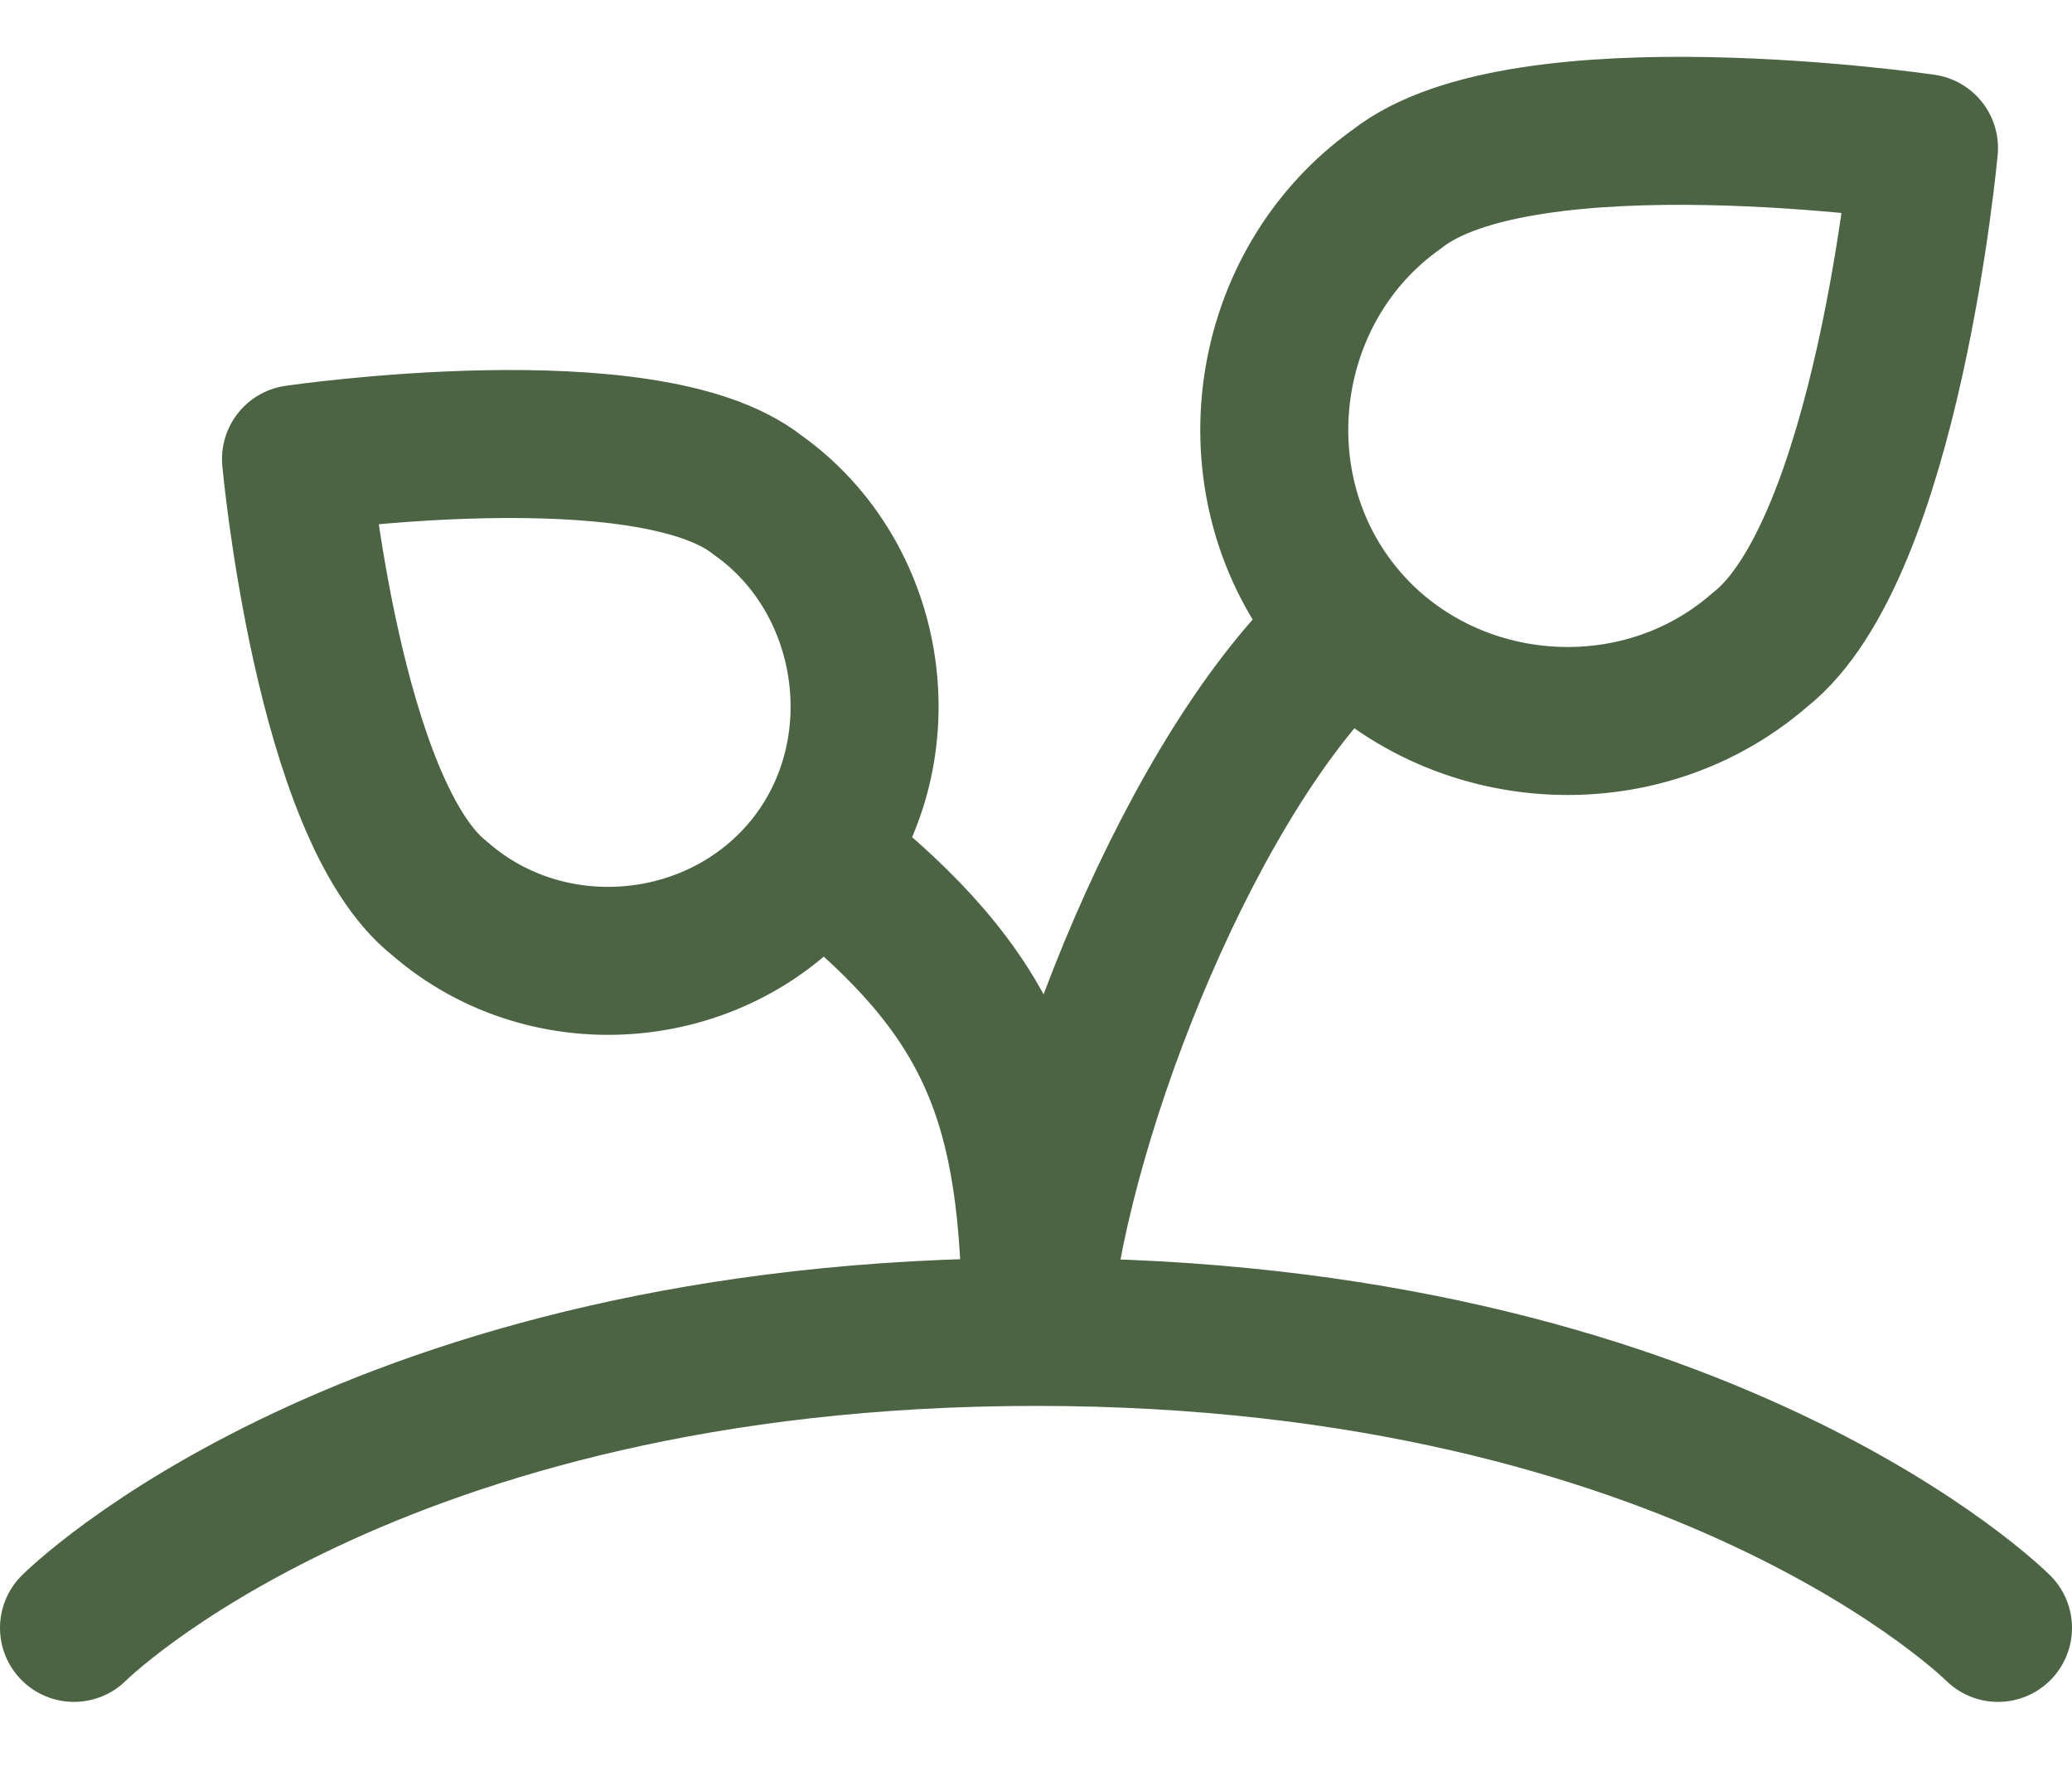
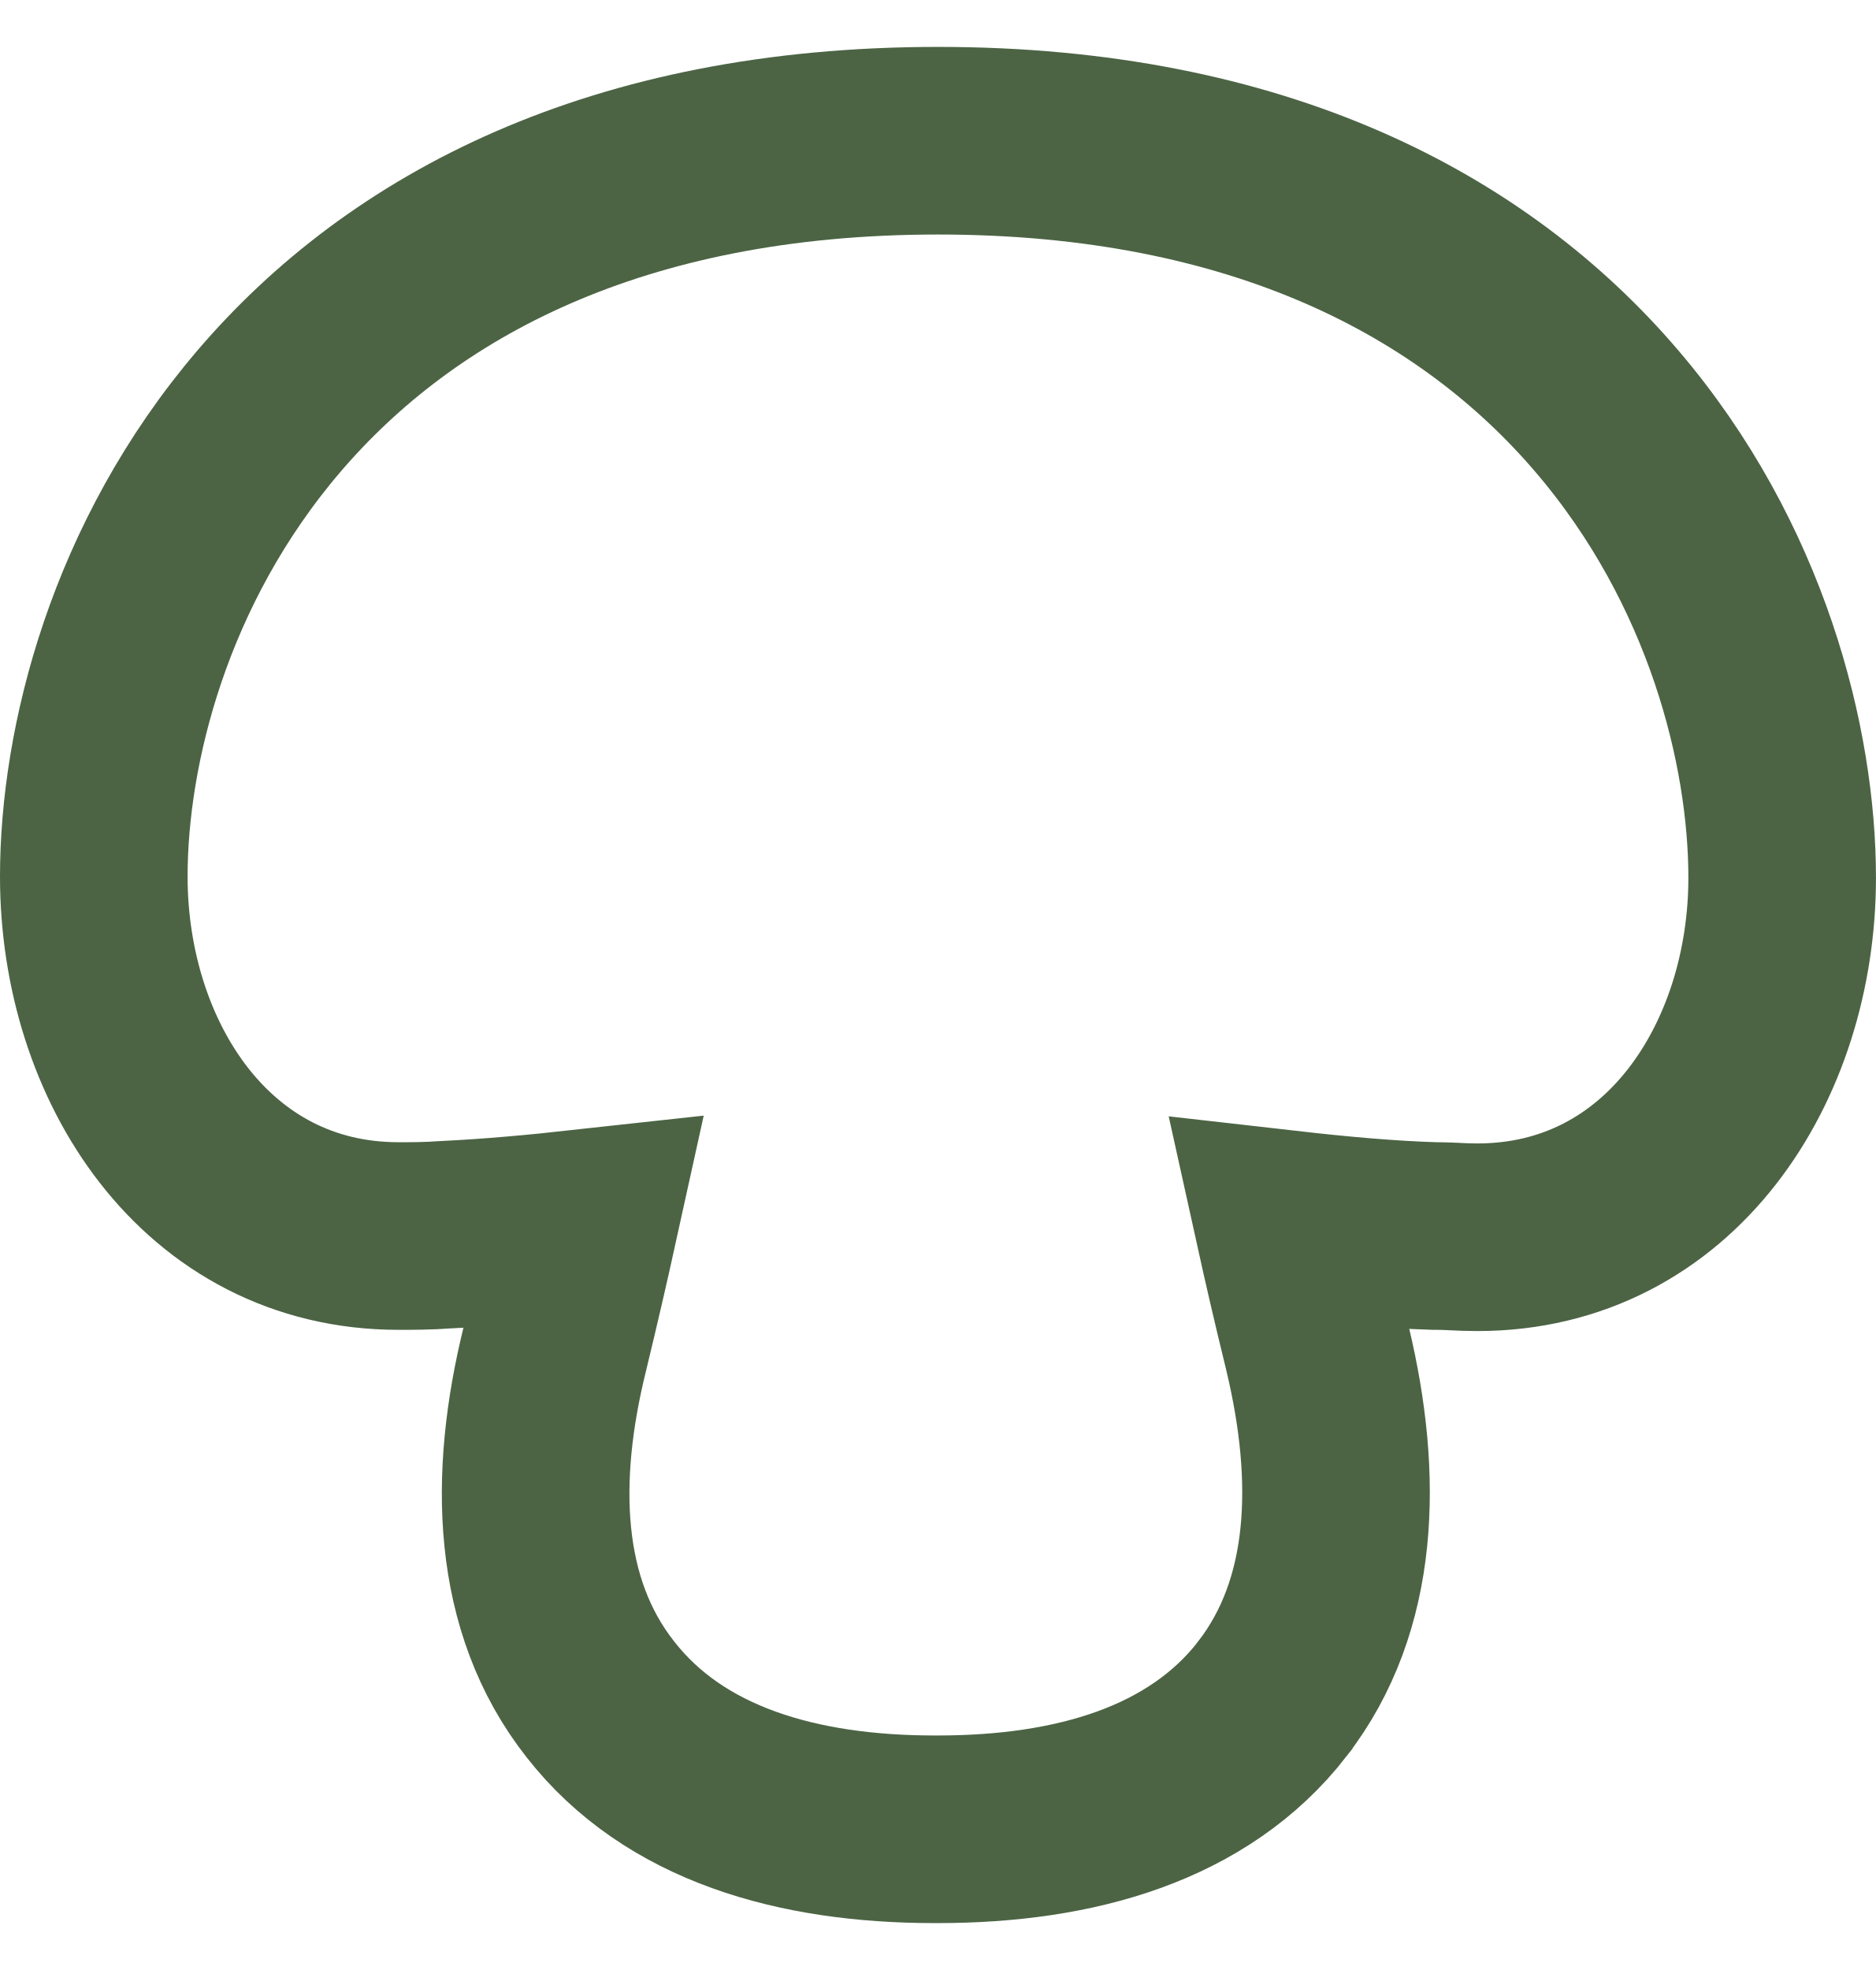
- <svg xmlns="http://www.w3.org/2000/svg" width="14" height="12" viewBox="0 0 14 12" fill="none">
-   <path d="M0.5 11C0.5 11 2.5 9 7 9M7 9C11.5 9 13.5 11 13.5 11M7 9C7.096 7.664 7.986 5.36 8.986 4.36L9.119 4.236M7 9C7 7.417 6.695 6.714 5.58 5.82L5.531 5.773M11.889 4.393C11.045 5.127 9.718 5.002 9.027 4.123C8.335 3.244 8.526 1.925 9.438 1.278C10.292 0.603 13 1 13 1C13 1 12.752 3.718 11.889 4.393ZM2.973 6.073C3.712 6.716 4.874 6.607 5.48 5.837C6.085 5.067 5.909 3.905 5.119 3.345C4.372 2.754 2 3.102 2 3.102C2 3.102 2.217 5.482 2.973 6.073Z" stroke="#4C6444" stroke-linecap="round" stroke-linejoin="round" />
+ <svg xmlns="http://www.w3.org/2000/svg" width="20" height="21" viewBox="0 0 20 21" fill="none">
+   <path d="M13.738 13.052C14.274 13.113 14.806 13.161 15.294 13.176L15.31 13.176H15.325C15.374 13.176 15.425 13.178 15.497 13.181L15.508 13.182C15.572 13.185 15.659 13.189 15.75 13.189C17.804 13.189 19 11.321 19 9.357C19 7.965 18.52 6.009 17.132 4.384C15.714 2.723 13.424 1.5 10 1.5C6.576 1.5 4.287 2.723 2.868 4.382C1.481 6.005 1 7.957 1 9.344C1 11.309 2.196 13.176 4.25 13.176L4.262 13.176C4.389 13.176 4.566 13.176 4.752 13.162C5.216 13.14 5.717 13.095 6.226 13.039C6.143 13.416 6.041 13.859 5.916 14.376C5.574 15.756 5.61 17.111 6.4 18.114C7.19 19.127 8.507 19.5 9.963 19.5H10C11.457 19.5 12.776 19.126 13.565 18.11L13.566 18.108C14.338 17.109 14.377 15.76 14.048 14.382L14.048 14.382L14.047 14.377C13.922 13.868 13.821 13.428 13.738 13.052Z" stroke="#4C6444" stroke-width="2" />
</svg>
